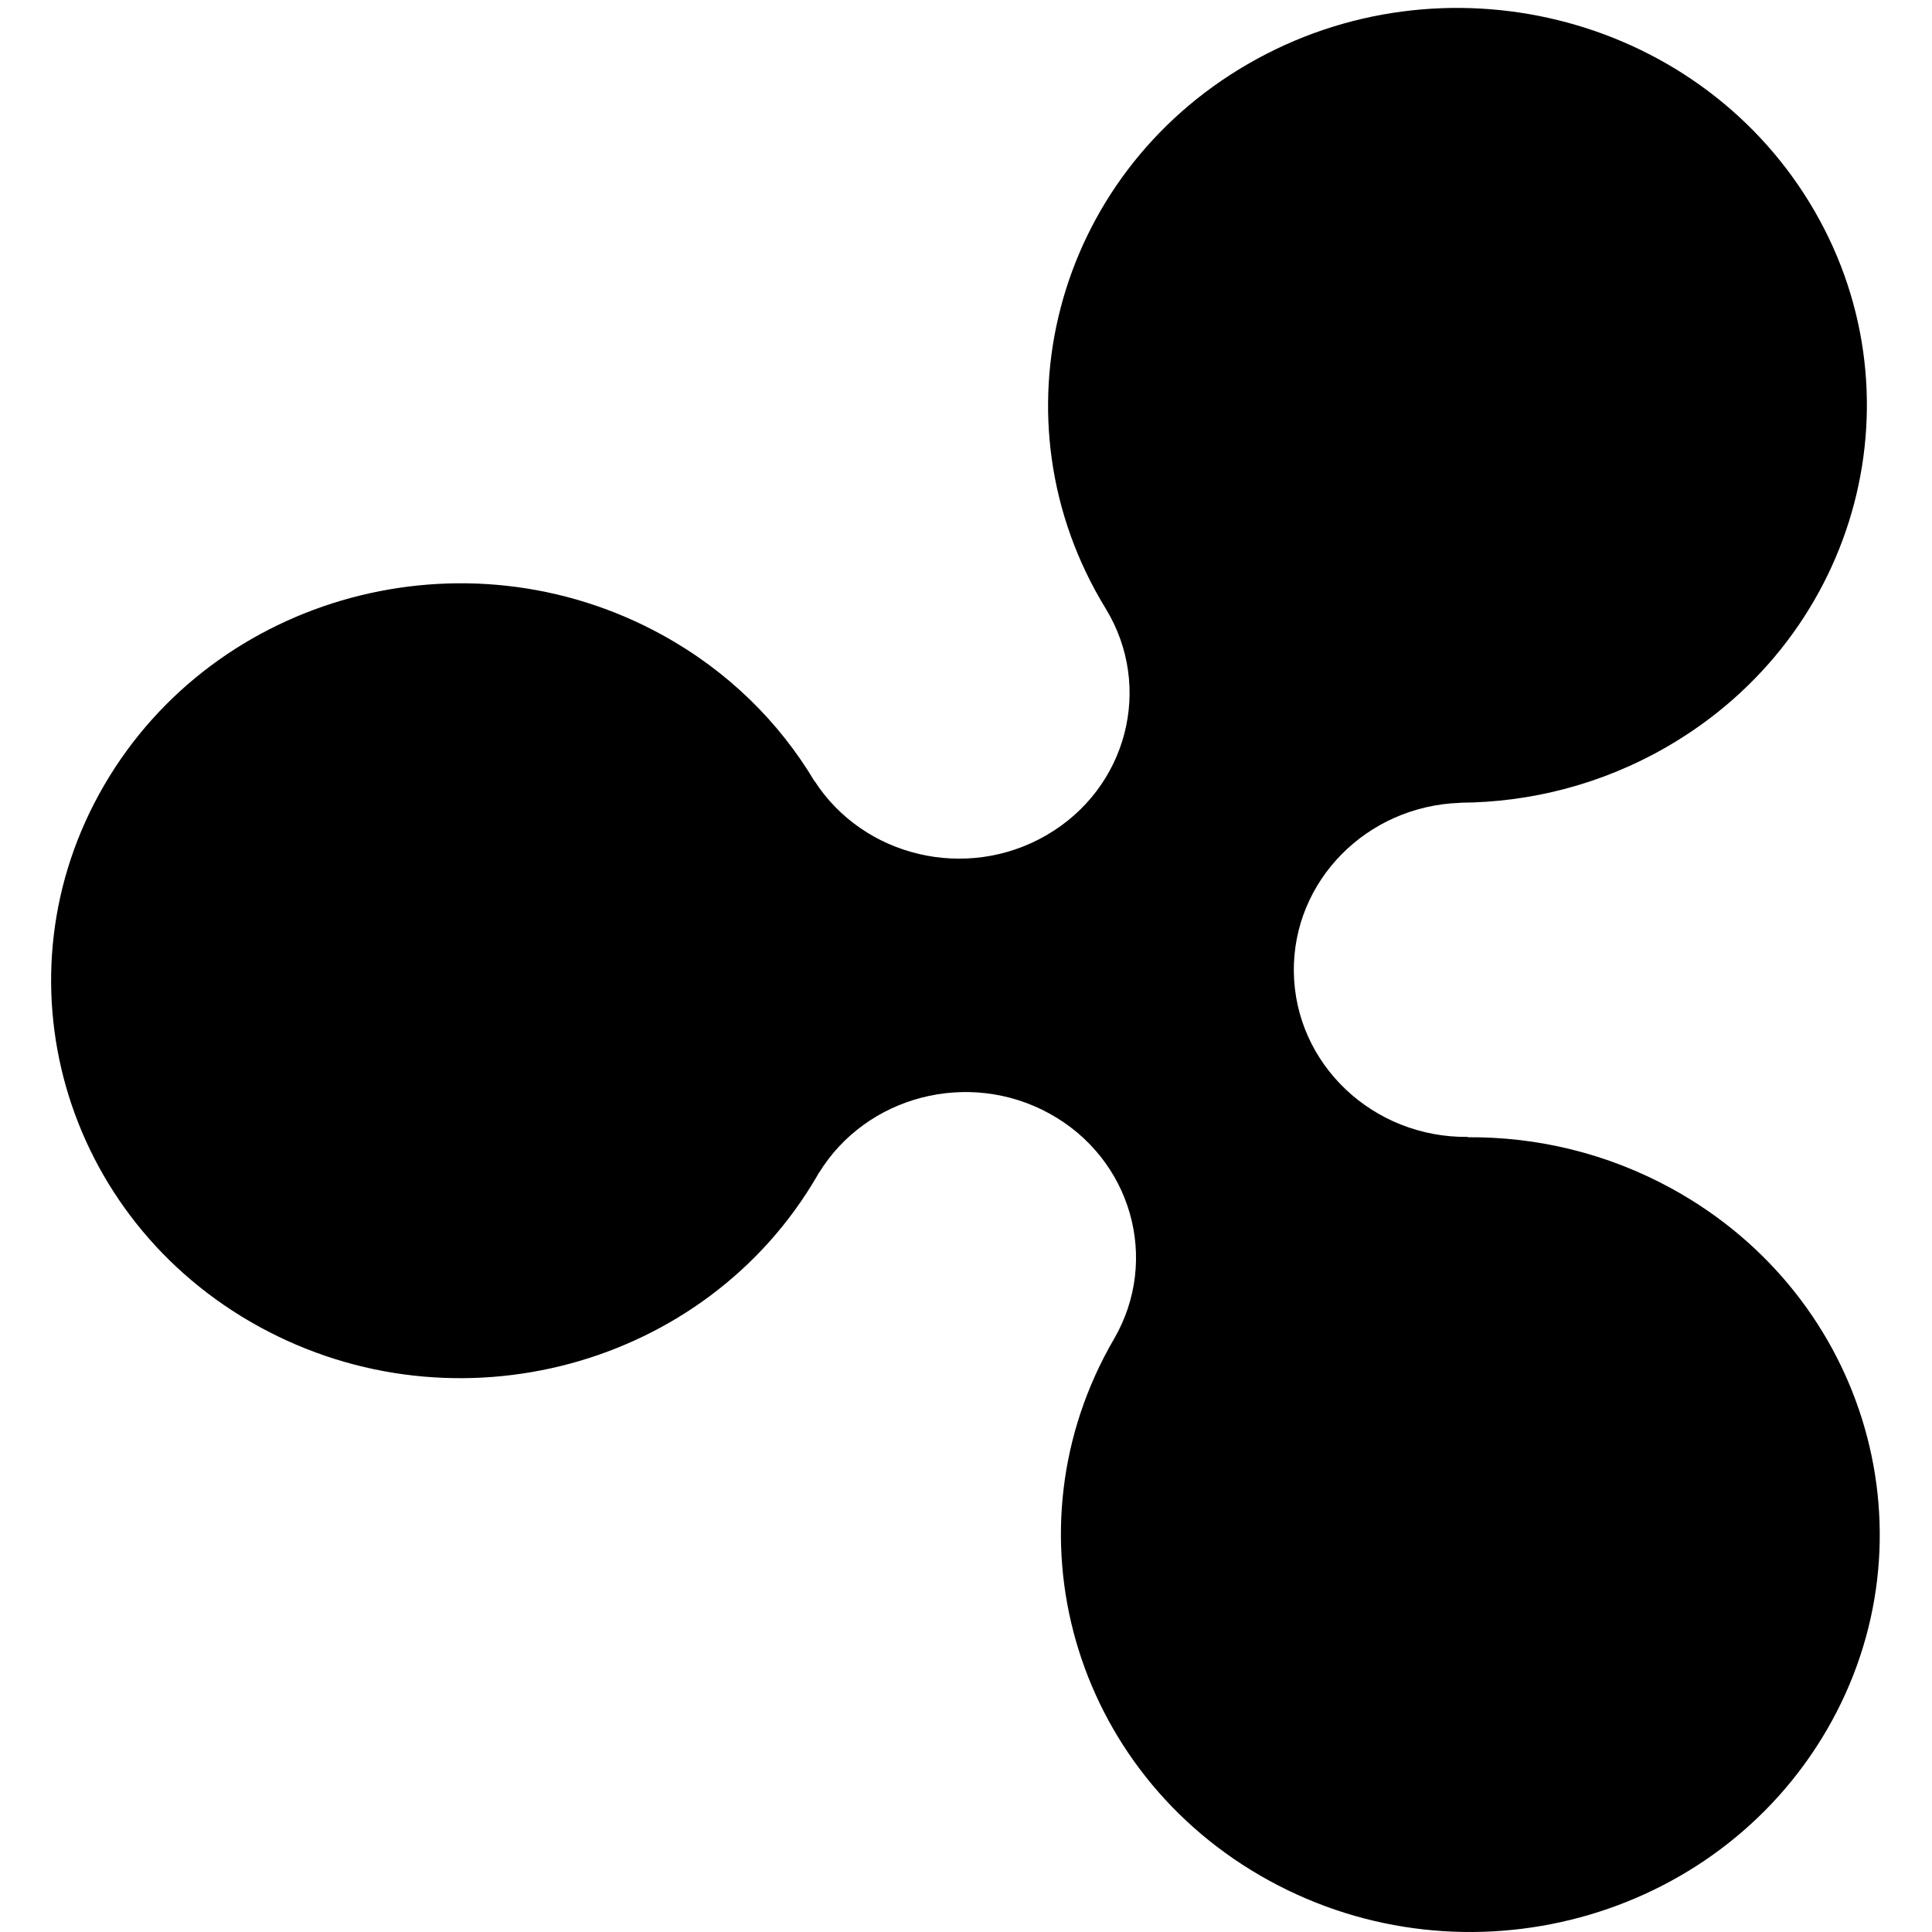
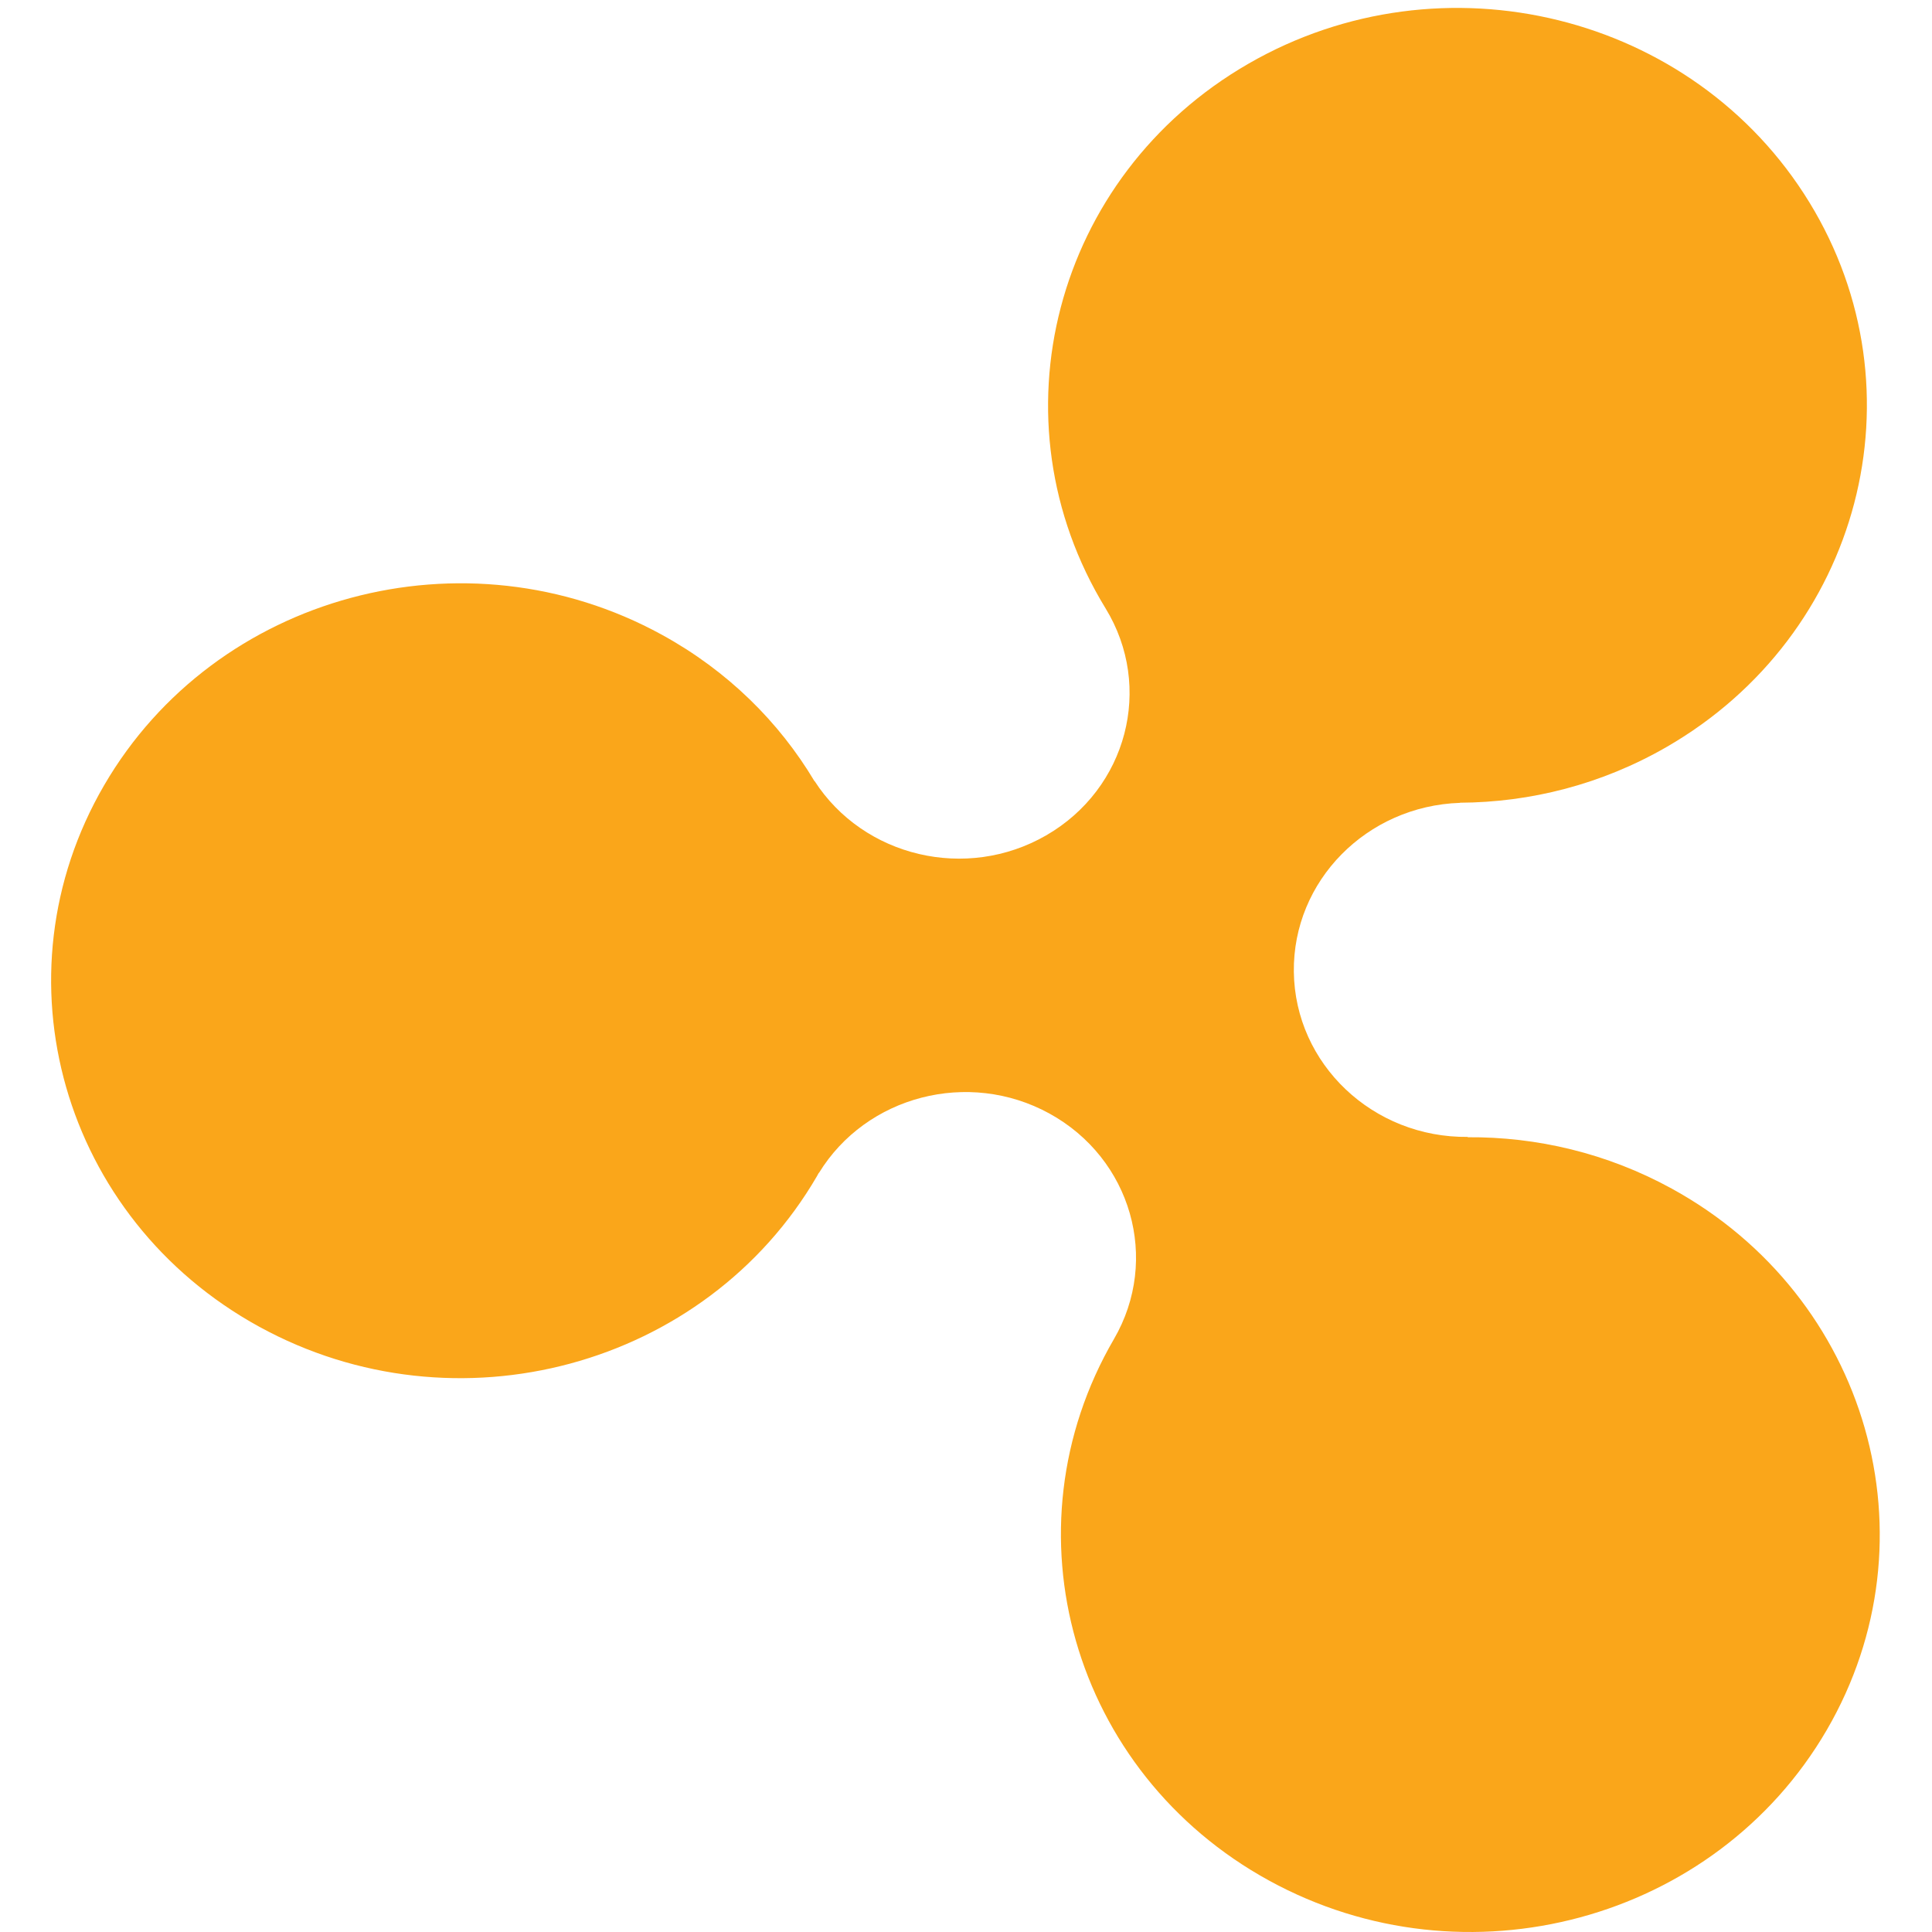
- <svg xmlns="http://www.w3.org/2000/svg" width="226.777" height="226.777" viewBox="0 0 226.777 226.777">
+ <svg xmlns="http://www.w3.org/2000/svg" fill="#faa61a" width="226.777" height="226.777" viewBox="0 0 226.777 226.777">
  <path d="M196.224 139.515c-7.59-4.162-15.848-6.09-23.981-6.026l.069-.039c-11.158.128-20.311-8.55-20.442-19.38-.129-10.686 8.565-19.467 19.505-19.832v-.005l-.02-.01c8.276-.04 16.649-2.145 24.277-6.547 22.81-13.165 30.309-41.787 16.749-63.93-13.563-22.144-43.047-29.423-65.857-16.258-22.81 13.164-30.308 41.787-16.747 63.93 5.648 9.227 2.526 21.152-6.978 26.638-9.369 5.407-21.433 2.534-27.188-6.383l-.005.002v.025c-4.147-6.951-10.189-12.956-17.913-17.192-23.103-12.672-52.417-4.764-65.47 17.667-13.053 22.426-4.903 50.882 18.201 63.553 23.105 12.672 52.415 4.763 65.469-17.667.079-.135.149-.275.226-.411v.033l.005.002c5.545-9.054 17.555-12.191 27.047-6.985 9.628 5.281 13.021 17.136 7.583 26.48-13.055 22.431-4.904 50.885 18.199 63.555 23.104 12.673 52.417 4.763 65.47-17.667 13.051-22.428 4.904-50.881-18.199-63.553z" />
</svg>
